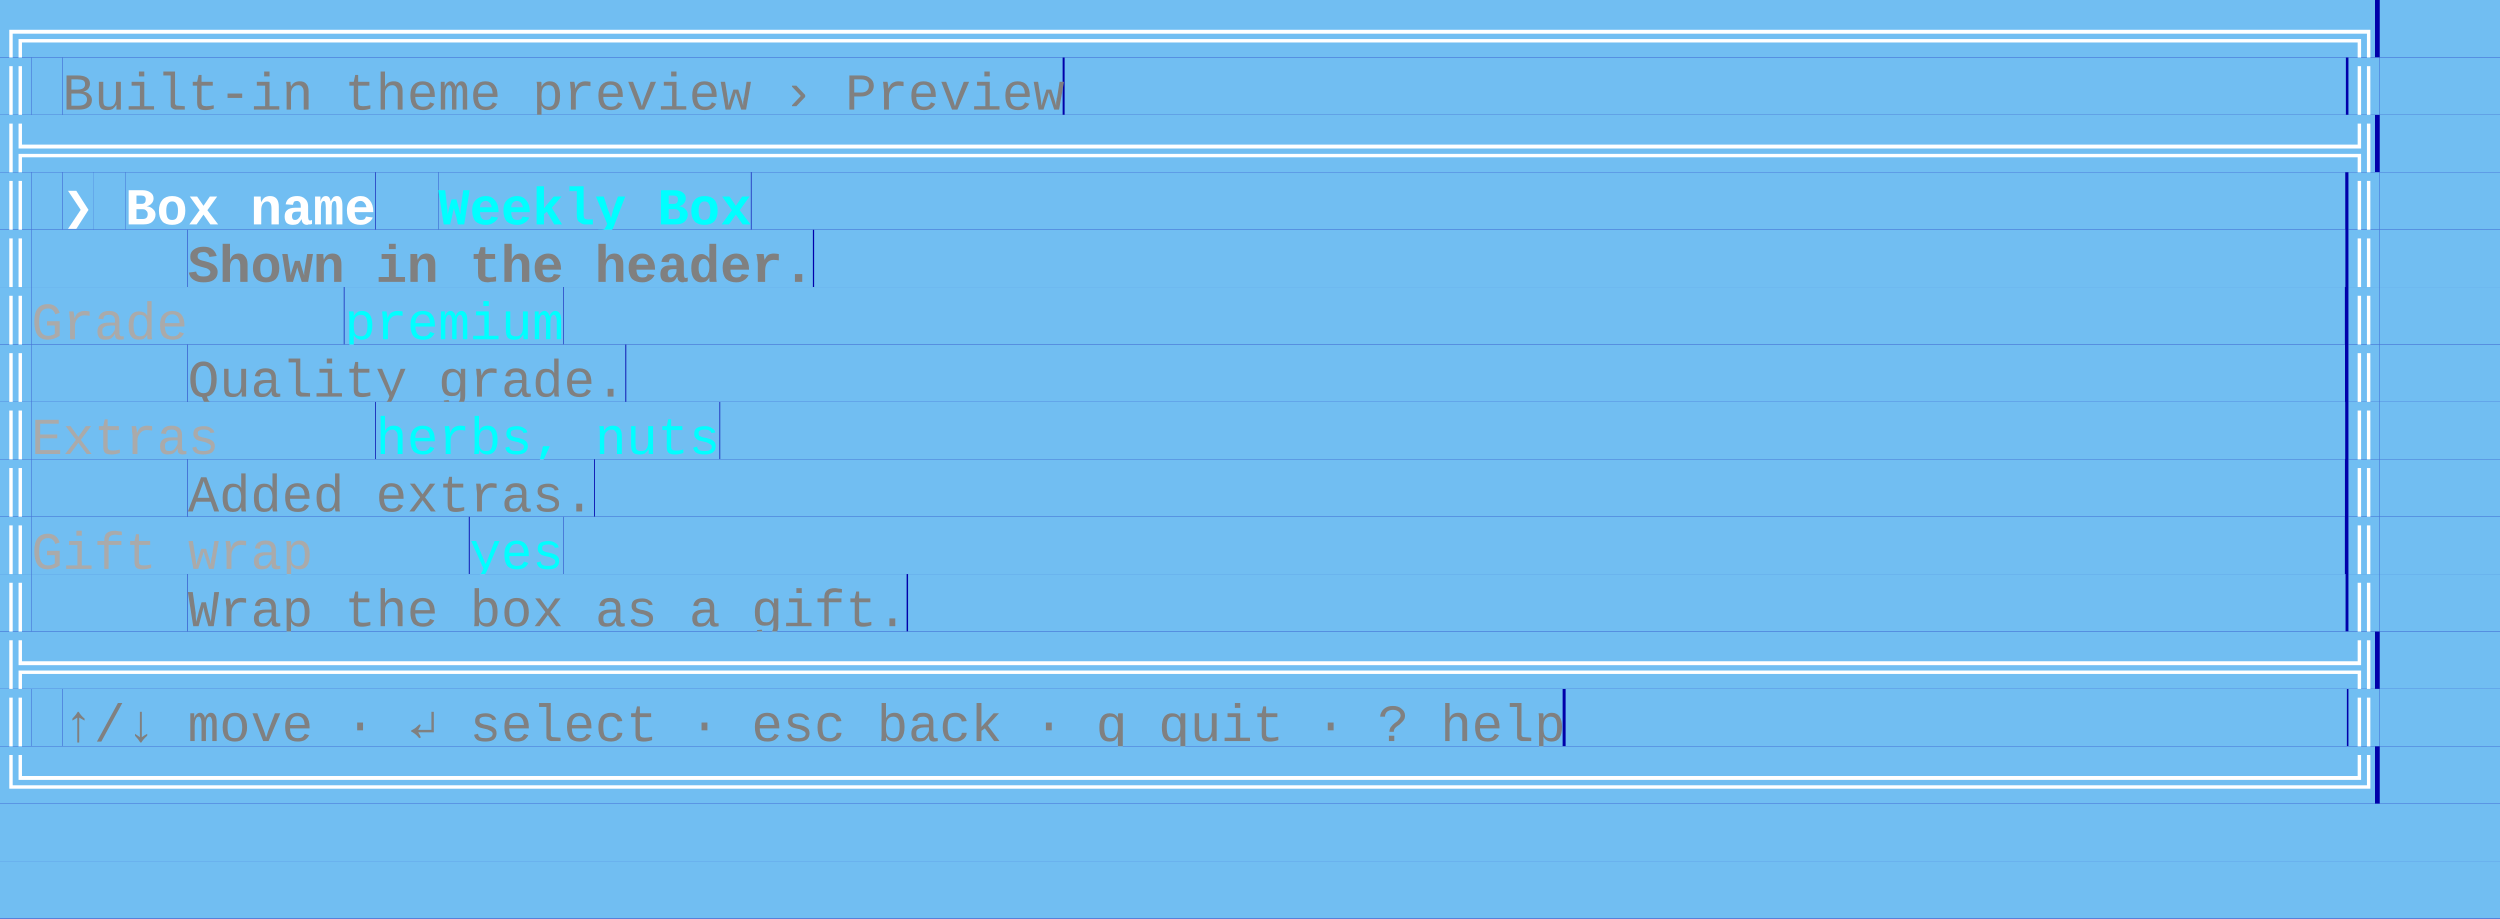
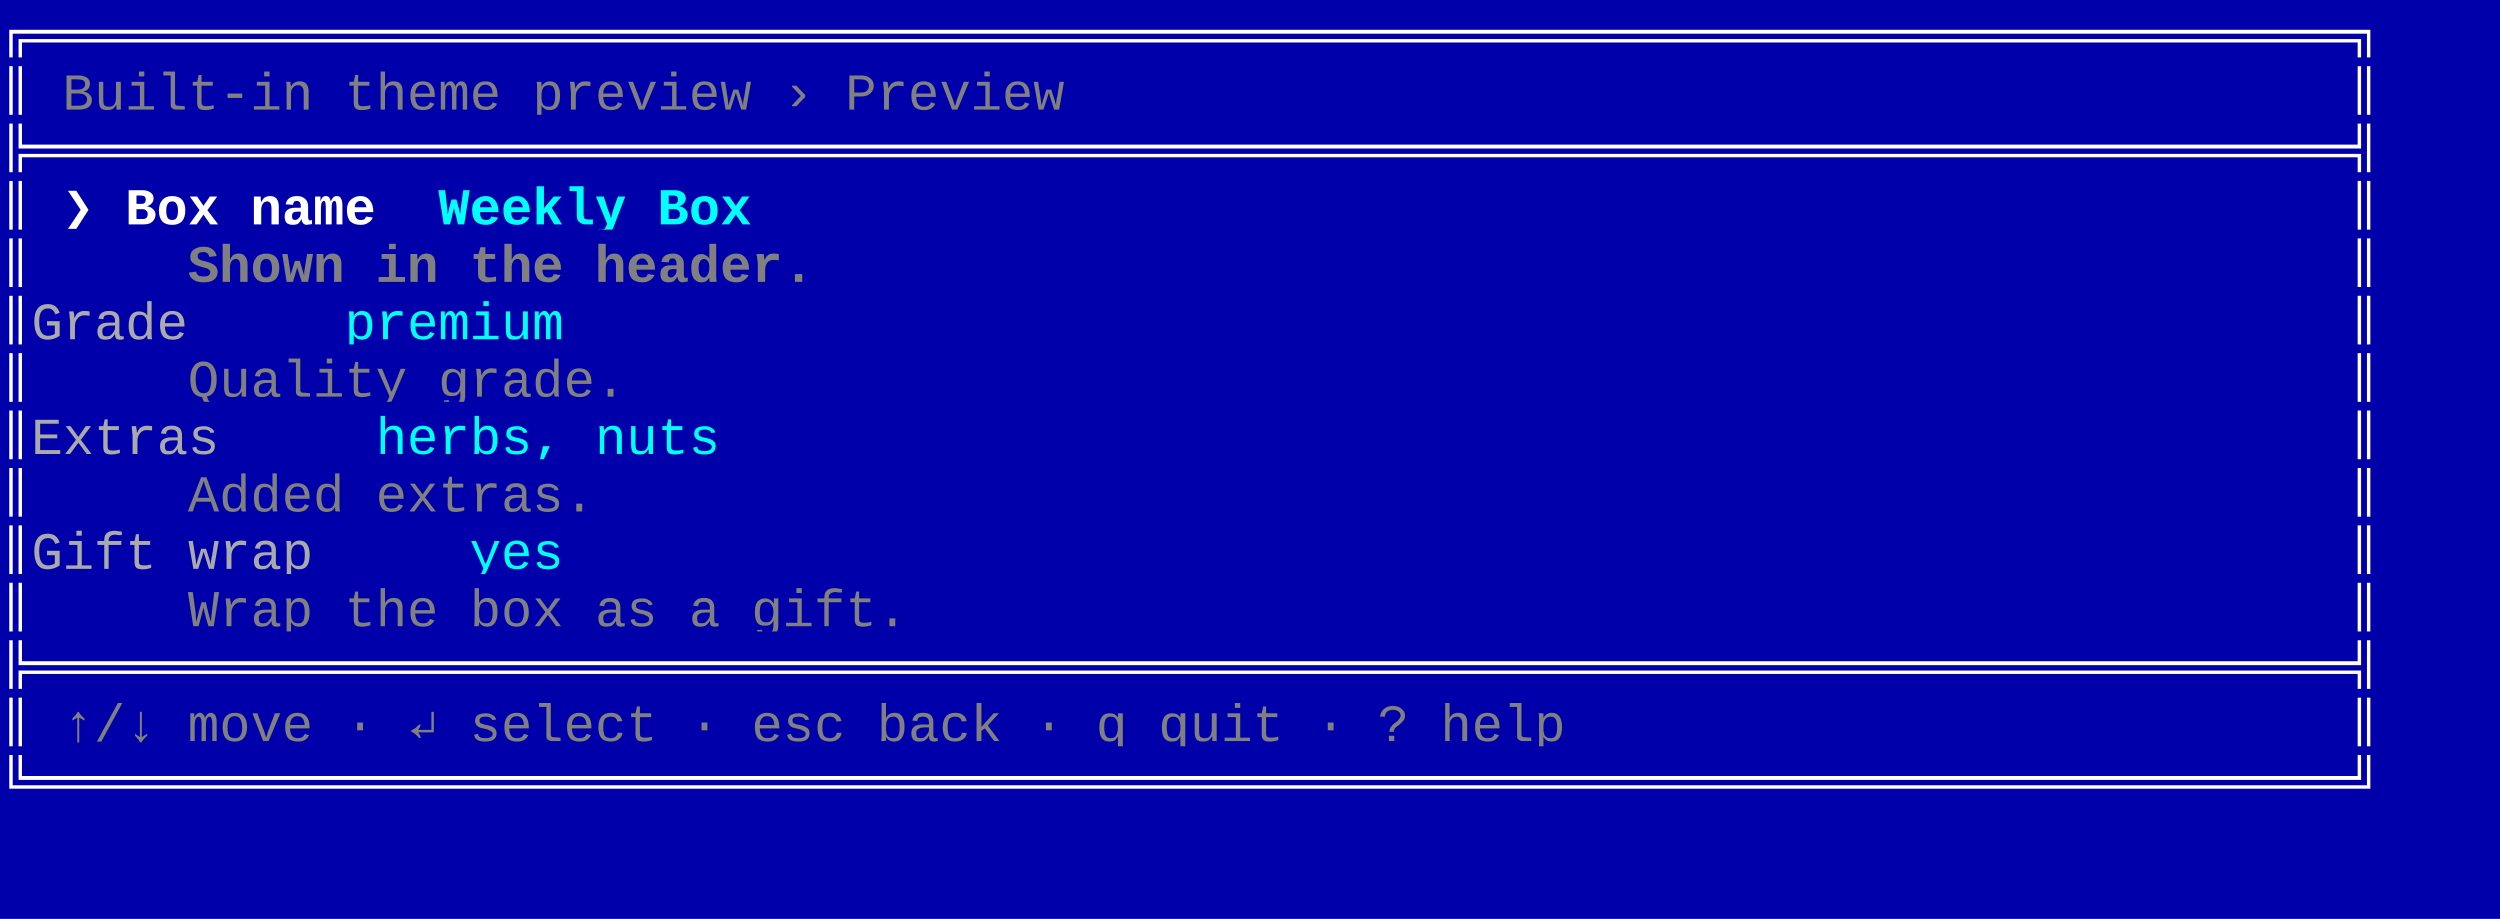
<svg xmlns="http://www.w3.org/2000/svg" xmlns:xlink="http://www.w3.org/1999/xlink" width="800" height="293.92">
  <rect width="800" height="293.92" rx="0" ry="0" class="a" />
  <svg height="293.92" viewBox="0 0 80 29.392" width="800">
-     <style>.a{fill:rgb(0,0,170)}.b{font-family:Consolas,"Courier New",Courier,"Liberation Mono",monospace}.c{fill:rgb(113,190,242)}.d{fill:rgb(255,255,255);white-space:pre}.e{fill:rgb(170,170,170);white-space:pre}.f{fill:transparent}.g{fill:rgb(128,128,128);white-space:pre}.h{fill:rgb(255,255,255);font-weight:bold;white-space:pre}.i{fill:rgb(0,255,255);font-weight:bold;white-space:pre}.j{fill:rgb(128,128,128);font-weight:bold;white-space:pre}.k{fill:rgb(0,255,255);white-space:pre}</style>
+     <style>.a{fill:rgb(0,0,170)}.b{font-family:Consolas,"Courier New",Courier,"Liberation Mono",monospace}.c{fill:rgb(255,255,255);white-space:pre}.d{fill:rgb(170,170,170);white-space:pre}.e{fill:transparent}.f{fill:rgb(128,128,128);white-space:pre}.g{fill:rgb(255,255,255);font-weight:bold;white-space:pre}.h{fill:rgb(0,255,255);font-weight:bold;white-space:pre}.i{fill:rgb(128,128,128);font-weight:bold;white-space:pre}.j{fill:rgb(0,255,255);white-space:pre}</style>
    <g font-family="Consolas, &quot;Courier New&quot;, Courier, &quot;Liberation Mono&quot;, monospace" font-size="1.67" class="b">
      <defs>
        <symbol id="1">
-           <rect height="1.837" width="76" x="0" y="0" class="c" />
-           <text x="0" y="1.67" class="d">╠══════════════════════════════════════════════════════════════════════════╣</text>
-           <rect height="1.837" width="4" x="76.152" y="0" class="c" />
-           <text x="76.152" y="1.67" class="e">    </text>
+           <rect height="1.837" width="76" x="0" y="0" class="a" />
+           <text x="0" y="1.67" class="c">╠══════════════════════════════════════════════════════════════════════════╣</text>
+           <rect height="1.837" width="4" x="76.152" y="0" class="a" />
+           <text x="76.152" y="1.67" class="d">    </text>
        </symbol>
        <symbol id="2">
-           <rect height="1.837" width="80" x="0" y="0" class="c" />
-           <text x="0" y="1.67" class="e">                                                                                </text>
+           <rect height="1.837" width="80" x="0" y="0" class="a" />
+           <text x="0" y="1.67" class="d">                                                                                </text>
        </symbol>
        <symbol id="a">
-           <rect height="16" width="80" x="0" y="0" class="f" />
+           <rect height="16" width="80" x="0" y="0" class="e" />
        </symbol>
      </defs>
      <rect height="29.392" width="80" class="a" />
      <svg x="0" y="0" width="80">
        <svg x="0">
          <use xlink:href="#a" />
-           <rect height="1.837" width="76" x="0" y="0" class="c" />
-           <text x="0" y="1.67" class="d">╔══════════════════════════════════════════════════════════════════════════╗</text>
-           <rect height="1.837" width="4" x="76.152" y="0" class="c" />
-           <text x="76.152" y="1.67" class="e">    </text>
-           <rect height="1.837" width="1" x="0" y="1.837" class="c" />
-           <text x="0" y="3.507" class="d">║</text>
-           <rect height="1.837" width="1" x="1.002" y="1.837" class="c" />
-           <text x="1.002" y="3.507" class="e"> </text>
-           <rect height="1.837" width="32" x="2.004" y="1.837" class="c" />
-           <text x="2.004" y="3.507" class="g">Built-in theme preview › Preview</text>
-           <rect height="1.837" width="41" x="34.068" y="1.837" class="c" />
-           <text x="34.068" y="3.507" class="e">                                         </text>
-           <rect height="1.837" width="1" x="75.15" y="1.837" class="c" />
-           <text x="75.15" y="3.507" class="d">║</text>
-           <rect height="1.837" width="4" x="76.152" y="1.837" class="c" />
-           <text x="76.152" y="3.507" class="e">    </text>
+           <rect height="1.837" width="76" x="0" y="0" class="a" />
+           <text x="0" y="1.67" class="c">╔══════════════════════════════════════════════════════════════════════════╗</text>
+           <rect height="1.837" width="4" x="76.152" y="0" class="a" />
+           <text x="76.152" y="1.67" class="d">    </text>
+           <rect height="1.837" width="1" x="0" y="1.837" class="a" />
+           <text x="0" y="3.507" class="c">║</text>
+           <rect height="1.837" width="1" x="1.002" y="1.837" class="a" />
+           <text x="1.002" y="3.507" class="d"> </text>
+           <rect height="1.837" width="32" x="2.004" y="1.837" class="a" />
+           <text x="2.004" y="3.507" class="f">Built-in theme preview › Preview</text>
+           <rect height="1.837" width="41" x="34.068" y="1.837" class="a" />
+           <text x="34.068" y="3.507" class="d">                                         </text>
+           <rect height="1.837" width="1" x="75.15" y="1.837" class="a" />
+           <text x="75.15" y="3.507" class="c">║</text>
+           <rect height="1.837" width="4" x="76.152" y="1.837" class="a" />
+           <text x="76.152" y="3.507" class="d">    </text>
          <use xlink:href="#1" y="3.674" />
-           <rect height="1.837" width="1" x="0" y="5.511" class="c" />
-           <text x="0" y="7.181" class="d">║</text>
-           <rect height="1.837" width="1" x="1.002" y="5.511" class="c" />
-           <text x="1.002" y="7.181" class="e"> </text>
-           <rect height="1.837" width="1" x="2.004" y="5.511" class="c" />
-           <text x="2.004" y="7.181" class="h">❯</text>
-           <rect height="1.837" width="1" x="3.006" y="5.511" class="c" />
-           <text x="3.006" y="7.181" class="e"> </text>
-           <rect height="1.837" width="8" x="4.008" y="5.511" class="c" />
-           <text x="4.008" y="7.181" class="h">Box name</text>
-           <rect height="1.837" width="2" x="12.024" y="5.511" class="c" />
-           <text x="12.024" y="7.181" class="e">  </text>
-           <rect height="1.837" width="10" x="14.028" y="5.511" class="c" />
-           <text x="14.028" y="7.181" class="i">Weekly Box</text>
-           <rect height="1.837" width="51" x="24.048" y="5.511" class="c" />
-           <text x="24.048" y="7.181" class="e">                                                   </text>
-           <rect height="1.837" width="1" x="75.15" y="5.511" class="c" />
-           <text x="75.15" y="7.181" class="d">║</text>
-           <rect height="1.837" width="4" x="76.152" y="5.511" class="c" />
-           <text x="76.152" y="7.181" class="e">    </text>
-           <rect height="1.837" width="1" x="0" y="7.348" class="c" />
-           <text x="0" y="9.018" class="d">║</text>
-           <rect height="1.837" width="5" x="1.002" y="7.348" class="c" />
-           <text x="1.002" y="9.018" class="e">     </text>
-           <rect height="1.837" width="20" x="6.012" y="7.348" class="c" />
-           <text x="6.012" y="9.018" class="j">Shown in the header.</text>
-           <rect height="1.837" width="49" x="26.052" y="7.348" class="c" />
-           <text x="26.052" y="9.018" class="e">                                                 </text>
-           <rect height="1.837" width="1" x="75.15" y="7.348" class="c" />
-           <text x="75.15" y="9.018" class="d">║</text>
-           <rect height="1.837" width="4" x="76.152" y="7.348" class="c" />
-           <text x="76.152" y="9.018" class="e">    </text>
-           <rect height="1.837" width="1" x="0" y="9.185" class="c" />
-           <text x="0" y="10.855" class="d">║</text>
-           <rect height="1.837" width="10" x="1.002" y="9.185" class="c" />
-           <text x="1.002" y="10.855" class="e">   Grade  </text>
-           <rect height="1.837" width="7" x="11.022" y="9.185" class="c" />
-           <text x="11.022" y="10.855" class="k">premium</text>
-           <rect height="1.837" width="57" x="18.036" y="9.185" class="c" />
-           <text x="18.036" y="10.855" class="e">                                                         </text>
-           <rect height="1.837" width="1" x="75.15" y="9.185" class="c" />
-           <text x="75.15" y="10.855" class="d">║</text>
-           <rect height="1.837" width="4" x="76.152" y="9.185" class="c" />
-           <text x="76.152" y="10.855" class="e">    </text>
-           <rect height="1.837" width="1" x="0" y="11.022" class="c" />
-           <text x="0" y="12.692" class="d">║</text>
-           <rect height="1.837" width="5" x="1.002" y="11.022" class="c" />
-           <text x="1.002" y="12.692" class="e">     </text>
-           <rect height="1.837" width="14" x="6.012" y="11.022" class="c" />
-           <text x="6.012" y="12.692" class="g">Quality grade.</text>
-           <rect height="1.837" width="55" x="20.04" y="11.022" class="c" />
-           <text x="20.04" y="12.692" class="e">                                                       </text>
-           <rect height="1.837" width="1" x="75.15" y="11.022" class="c" />
-           <text x="75.15" y="12.692" class="d">║</text>
-           <rect height="1.837" width="4" x="76.152" y="11.022" class="c" />
-           <text x="76.152" y="12.692" class="e">    </text>
-           <rect height="1.837" width="1" x="0" y="12.859" class="c" />
-           <text x="0" y="14.529" class="d">║</text>
-           <rect height="1.837" width="11" x="1.002" y="12.859" class="c" />
-           <text x="1.002" y="14.529" class="e">   Extras  </text>
-           <rect height="1.837" width="11" x="12.024" y="12.859" class="c" />
-           <text x="12.024" y="14.529" class="k">herbs, nuts</text>
-           <rect height="1.837" width="52" x="23.046" y="12.859" class="c" />
-           <text x="23.046" y="14.529" class="e">                                                    </text>
-           <rect height="1.837" width="1" x="75.15" y="12.859" class="c" />
-           <text x="75.15" y="14.529" class="d">║</text>
-           <rect height="1.837" width="4" x="76.152" y="12.859" class="c" />
-           <text x="76.152" y="14.529" class="e">    </text>
-           <rect height="1.837" width="1" x="0" y="14.696" class="c" />
-           <text x="0" y="16.366" class="d">║</text>
-           <rect height="1.837" width="5" x="1.002" y="14.696" class="c" />
-           <text x="1.002" y="16.366" class="e">     </text>
-           <rect height="1.837" width="13" x="6.012" y="14.696" class="c" />
-           <text x="6.012" y="16.366" class="g">Added extras.</text>
-           <rect height="1.837" width="56" x="19.038" y="14.696" class="c" />
-           <text x="19.038" y="16.366" class="e">                                                        </text>
-           <rect height="1.837" width="1" x="75.15" y="14.696" class="c" />
-           <text x="75.15" y="16.366" class="d">║</text>
-           <rect height="1.837" width="4" x="76.152" y="14.696" class="c" />
-           <text x="76.152" y="16.366" class="e">    </text>
-           <rect height="1.837" width="1" x="0" y="16.533" class="c" />
-           <text x="0" y="18.203" class="d">║</text>
-           <rect height="1.837" width="14" x="1.002" y="16.533" class="c" />
-           <text x="1.002" y="18.203" class="e">   Gift wrap  </text>
-           <rect height="1.837" width="3" x="15.03" y="16.533" class="c" />
-           <text x="15.03" y="18.203" class="k">yes</text>
-           <rect height="1.837" width="57" x="18.036" y="16.533" class="c" />
-           <text x="18.036" y="18.203" class="e">                                                         </text>
-           <rect height="1.837" width="1" x="75.15" y="16.533" class="c" />
-           <text x="75.15" y="18.203" class="d">║</text>
-           <rect height="1.837" width="4" x="76.152" y="16.533" class="c" />
-           <text x="76.152" y="18.203" class="e">    </text>
-           <rect height="1.837" width="1" x="0" y="18.37" class="c" />
-           <text x="0" y="20.04" class="d">║</text>
-           <rect height="1.837" width="5" x="1.002" y="18.37" class="c" />
-           <text x="1.002" y="20.04" class="e">     </text>
-           <rect height="1.837" width="23" x="6.012" y="18.37" class="c" />
-           <text x="6.012" y="20.04" class="g">Wrap the box as a gift.</text>
-           <rect height="1.837" width="46" x="29.058" y="18.37" class="c" />
-           <text x="29.058" y="20.04" class="e">                                              </text>
-           <rect height="1.837" width="1" x="75.15" y="18.37" class="c" />
-           <text x="75.15" y="20.04" class="d">║</text>
-           <rect height="1.837" width="4" x="76.152" y="18.37" class="c" />
-           <text x="76.152" y="20.04" class="e">    </text>
+           <rect height="1.837" width="1" x="0" y="5.511" class="a" />
+           <text x="0" y="7.181" class="c">║</text>
+           <rect height="1.837" width="1" x="1.002" y="5.511" class="a" />
+           <text x="1.002" y="7.181" class="d"> </text>
+           <rect height="1.837" width="1" x="2.004" y="5.511" class="a" />
+           <text x="2.004" y="7.181" class="g">❯</text>
+           <rect height="1.837" width="1" x="3.006" y="5.511" class="a" />
+           <text x="3.006" y="7.181" class="d"> </text>
+           <rect height="1.837" width="8" x="4.008" y="5.511" class="a" />
+           <text x="4.008" y="7.181" class="g">Box name</text>
+           <rect height="1.837" width="2" x="12.024" y="5.511" class="a" />
+           <text x="12.024" y="7.181" class="d">  </text>
+           <rect height="1.837" width="10" x="14.028" y="5.511" class="a" />
+           <text x="14.028" y="7.181" class="h">Weekly Box</text>
+           <rect height="1.837" width="51" x="24.048" y="5.511" class="a" />
+           <text x="24.048" y="7.181" class="d">                                                   </text>
+           <rect height="1.837" width="1" x="75.15" y="5.511" class="a" />
+           <text x="75.15" y="7.181" class="c">║</text>
+           <rect height="1.837" width="4" x="76.152" y="5.511" class="a" />
+           <text x="76.152" y="7.181" class="d">    </text>
+           <rect height="1.837" width="1" x="0" y="7.348" class="a" />
+           <text x="0" y="9.018" class="c">║</text>
+           <rect height="1.837" width="5" x="1.002" y="7.348" class="a" />
+           <text x="1.002" y="9.018" class="d">     </text>
+           <rect height="1.837" width="20" x="6.012" y="7.348" class="a" />
+           <text x="6.012" y="9.018" class="i">Shown in the header.</text>
+           <rect height="1.837" width="49" x="26.052" y="7.348" class="a" />
+           <text x="26.052" y="9.018" class="d">                                                 </text>
+           <rect height="1.837" width="1" x="75.15" y="7.348" class="a" />
+           <text x="75.15" y="9.018" class="c">║</text>
+           <rect height="1.837" width="4" x="76.152" y="7.348" class="a" />
+           <text x="76.152" y="9.018" class="d">    </text>
+           <rect height="1.837" width="1" x="0" y="9.185" class="a" />
+           <text x="0" y="10.855" class="c">║</text>
+           <rect height="1.837" width="10" x="1.002" y="9.185" class="a" />
+           <text x="1.002" y="10.855" class="d">   Grade  </text>
+           <rect height="1.837" width="7" x="11.022" y="9.185" class="a" />
+           <text x="11.022" y="10.855" class="j">premium</text>
+           <rect height="1.837" width="57" x="18.036" y="9.185" class="a" />
+           <text x="18.036" y="10.855" class="d">                                                         </text>
+           <rect height="1.837" width="1" x="75.15" y="9.185" class="a" />
+           <text x="75.15" y="10.855" class="c">║</text>
+           <rect height="1.837" width="4" x="76.152" y="9.185" class="a" />
+           <text x="76.152" y="10.855" class="d">    </text>
+           <rect height="1.837" width="1" x="0" y="11.022" class="a" />
+           <text x="0" y="12.692" class="c">║</text>
+           <rect height="1.837" width="5" x="1.002" y="11.022" class="a" />
+           <text x="1.002" y="12.692" class="d">     </text>
+           <rect height="1.837" width="14" x="6.012" y="11.022" class="a" />
+           <text x="6.012" y="12.692" class="f">Quality grade.</text>
+           <rect height="1.837" width="55" x="20.04" y="11.022" class="a" />
+           <text x="20.04" y="12.692" class="d">                                                       </text>
+           <rect height="1.837" width="1" x="75.15" y="11.022" class="a" />
+           <text x="75.15" y="12.692" class="c">║</text>
+           <rect height="1.837" width="4" x="76.152" y="11.022" class="a" />
+           <text x="76.152" y="12.692" class="d">    </text>
+           <rect height="1.837" width="1" x="0" y="12.859" class="a" />
+           <text x="0" y="14.529" class="c">║</text>
+           <rect height="1.837" width="11" x="1.002" y="12.859" class="a" />
+           <text x="1.002" y="14.529" class="d">   Extras  </text>
+           <rect height="1.837" width="11" x="12.024" y="12.859" class="a" />
+           <text x="12.024" y="14.529" class="j">herbs, nuts</text>
+           <rect height="1.837" width="52" x="23.046" y="12.859" class="a" />
+           <text x="23.046" y="14.529" class="d">                                                    </text>
+           <rect height="1.837" width="1" x="75.15" y="12.859" class="a" />
+           <text x="75.15" y="14.529" class="c">║</text>
+           <rect height="1.837" width="4" x="76.152" y="12.859" class="a" />
+           <text x="76.152" y="14.529" class="d">    </text>
+           <rect height="1.837" width="1" x="0" y="14.696" class="a" />
+           <text x="0" y="16.366" class="c">║</text>
+           <rect height="1.837" width="5" x="1.002" y="14.696" class="a" />
+           <text x="1.002" y="16.366" class="d">     </text>
+           <rect height="1.837" width="13" x="6.012" y="14.696" class="a" />
+           <text x="6.012" y="16.366" class="f">Added extras.</text>
+           <rect height="1.837" width="56" x="19.038" y="14.696" class="a" />
+           <text x="19.038" y="16.366" class="d">                                                        </text>
+           <rect height="1.837" width="1" x="75.15" y="14.696" class="a" />
+           <text x="75.15" y="16.366" class="c">║</text>
+           <rect height="1.837" width="4" x="76.152" y="14.696" class="a" />
+           <text x="76.152" y="16.366" class="d">    </text>
+           <rect height="1.837" width="1" x="0" y="16.533" class="a" />
+           <text x="0" y="18.203" class="c">║</text>
+           <rect height="1.837" width="14" x="1.002" y="16.533" class="a" />
+           <text x="1.002" y="18.203" class="d">   Gift wrap  </text>
+           <rect height="1.837" width="3" x="15.03" y="16.533" class="a" />
+           <text x="15.03" y="18.203" class="j">yes</text>
+           <rect height="1.837" width="57" x="18.036" y="16.533" class="a" />
+           <text x="18.036" y="18.203" class="d">                                                         </text>
+           <rect height="1.837" width="1" x="75.15" y="16.533" class="a" />
+           <text x="75.15" y="18.203" class="c">║</text>
+           <rect height="1.837" width="4" x="76.152" y="16.533" class="a" />
+           <text x="76.152" y="18.203" class="d">    </text>
+           <rect height="1.837" width="1" x="0" y="18.37" class="a" />
+           <text x="0" y="20.04" class="c">║</text>
+           <rect height="1.837" width="5" x="1.002" y="18.37" class="a" />
+           <text x="1.002" y="20.04" class="d">     </text>
+           <rect height="1.837" width="23" x="6.012" y="18.37" class="a" />
+           <text x="6.012" y="20.04" class="f">Wrap the box as a gift.</text>
+           <rect height="1.837" width="46" x="29.058" y="18.37" class="a" />
+           <text x="29.058" y="20.04" class="d">                                              </text>
+           <rect height="1.837" width="1" x="75.15" y="18.37" class="a" />
+           <text x="75.15" y="20.04" class="c">║</text>
+           <rect height="1.837" width="4" x="76.152" y="18.37" class="a" />
+           <text x="76.152" y="20.04" class="d">    </text>
          <use xlink:href="#1" y="20.207" />
-           <rect height="1.837" width="1" x="0" y="22.044" class="c" />
-           <text x="0" y="23.714" class="d">║</text>
-           <rect height="1.837" width="1" x="1.002" y="22.044" class="c" />
-           <text x="1.002" y="23.714" class="e"> </text>
-           <rect height="1.837" width="48" x="2.004" y="22.044" class="c" />
-           <text x="2.004" y="23.714" class="g">↑/↓ move · ↵ select · esc back · q quit · ? help</text>
-           <rect height="1.837" width="25" x="50.1" y="22.044" class="c" />
-           <text x="50.1" y="23.714" class="e">                         </text>
-           <rect height="1.837" width="1" x="75.15" y="22.044" class="c" />
-           <text x="75.15" y="23.714" class="d">║</text>
-           <rect height="1.837" width="4" x="76.152" y="22.044" class="c" />
-           <text x="76.152" y="23.714" class="e">    </text>
-           <rect height="1.837" width="76" x="0" y="23.881" class="c" />
-           <text x="0" y="25.551" class="d">╚══════════════════════════════════════════════════════════════════════════╝</text>
-           <rect height="1.837" width="4" x="76.152" y="23.881" class="c" />
-           <text x="76.152" y="25.551" class="e">    </text>
+           <rect height="1.837" width="1" x="0" y="22.044" class="a" />
+           <text x="0" y="23.714" class="c">║</text>
+           <rect height="1.837" width="1" x="1.002" y="22.044" class="a" />
+           <text x="1.002" y="23.714" class="d"> </text>
+           <rect height="1.837" width="48" x="2.004" y="22.044" class="a" />
+           <text x="2.004" y="23.714" class="f">↑/↓ move · ↵ select · esc back · q quit · ? help</text>
+           <rect height="1.837" width="25" x="50.1" y="22.044" class="a" />
+           <text x="50.1" y="23.714" class="d">                         </text>
+           <rect height="1.837" width="1" x="75.15" y="22.044" class="a" />
+           <text x="75.15" y="23.714" class="c">║</text>
+           <rect height="1.837" width="4" x="76.152" y="22.044" class="a" />
+           <text x="76.152" y="23.714" class="d">    </text>
+           <rect height="1.837" width="76" x="0" y="23.881" class="a" />
+           <text x="0" y="25.551" class="c">╚══════════════════════════════════════════════════════════════════════════╝</text>
+           <rect height="1.837" width="4" x="76.152" y="23.881" class="a" />
+           <text x="76.152" y="25.551" class="d">    </text>
          <use xlink:href="#2" y="25.718" />
          <use xlink:href="#2" y="27.555" />
        </svg>
      </svg>
    </g>
  </svg>
</svg>
